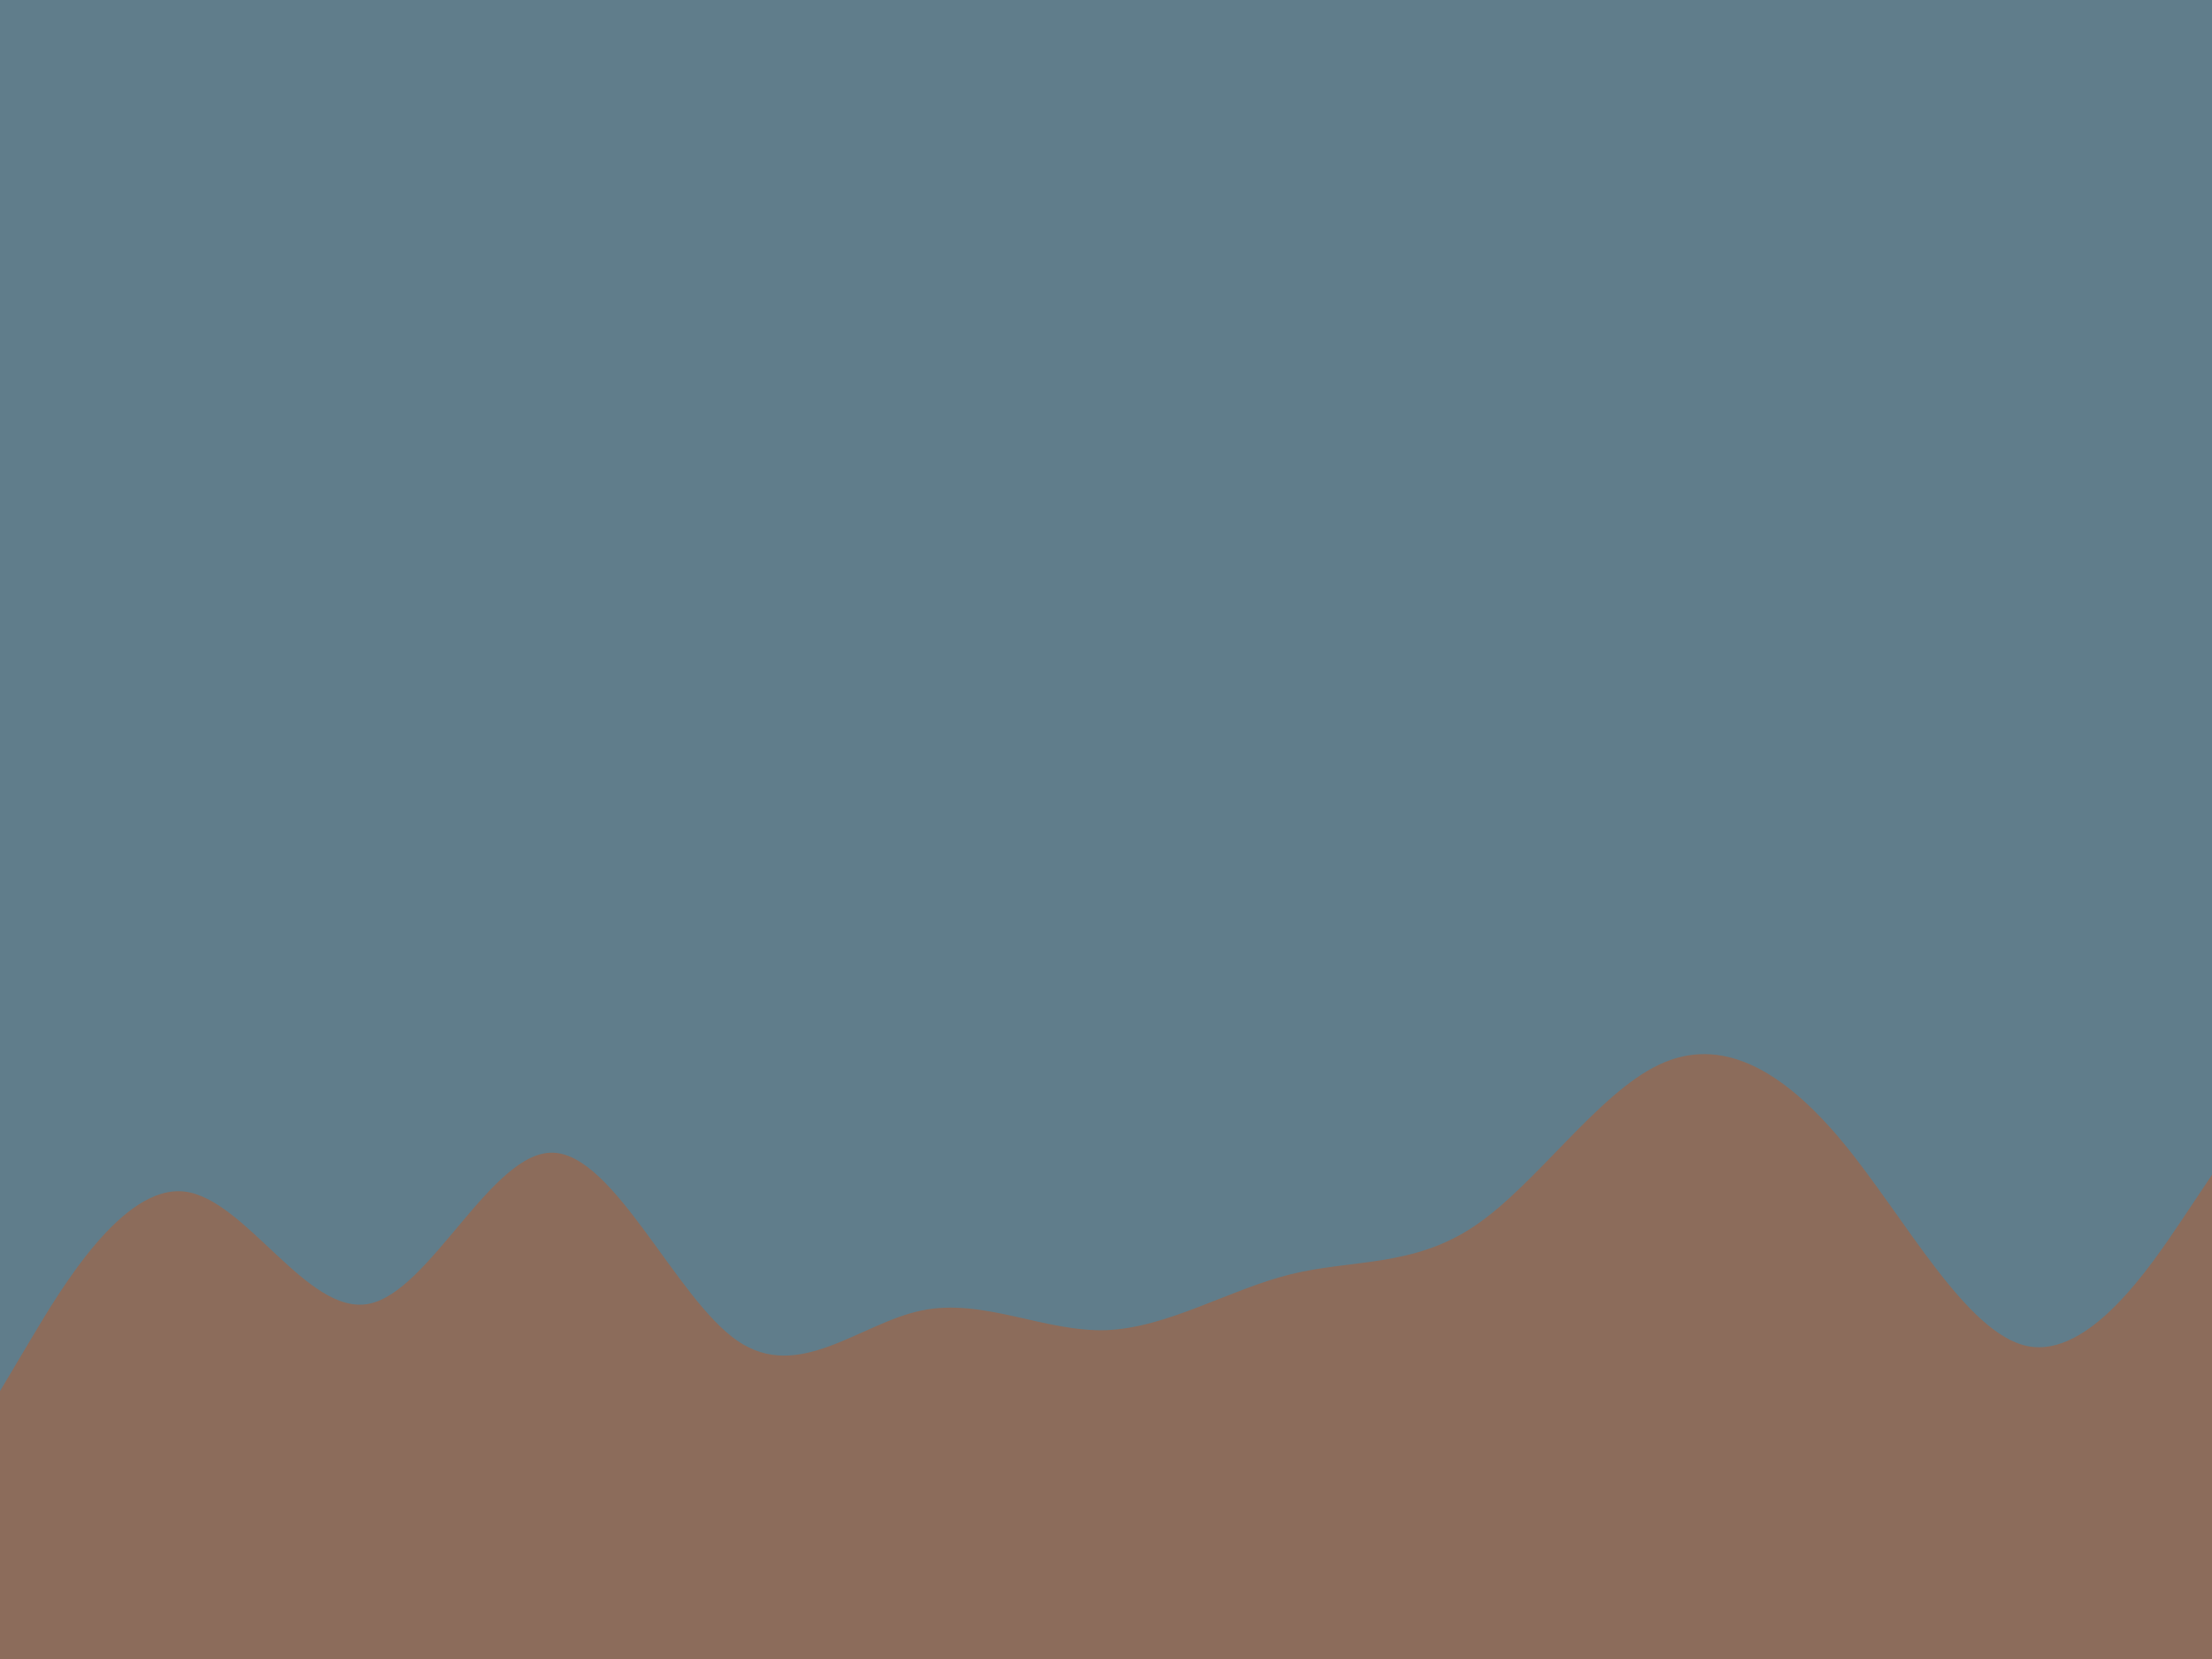
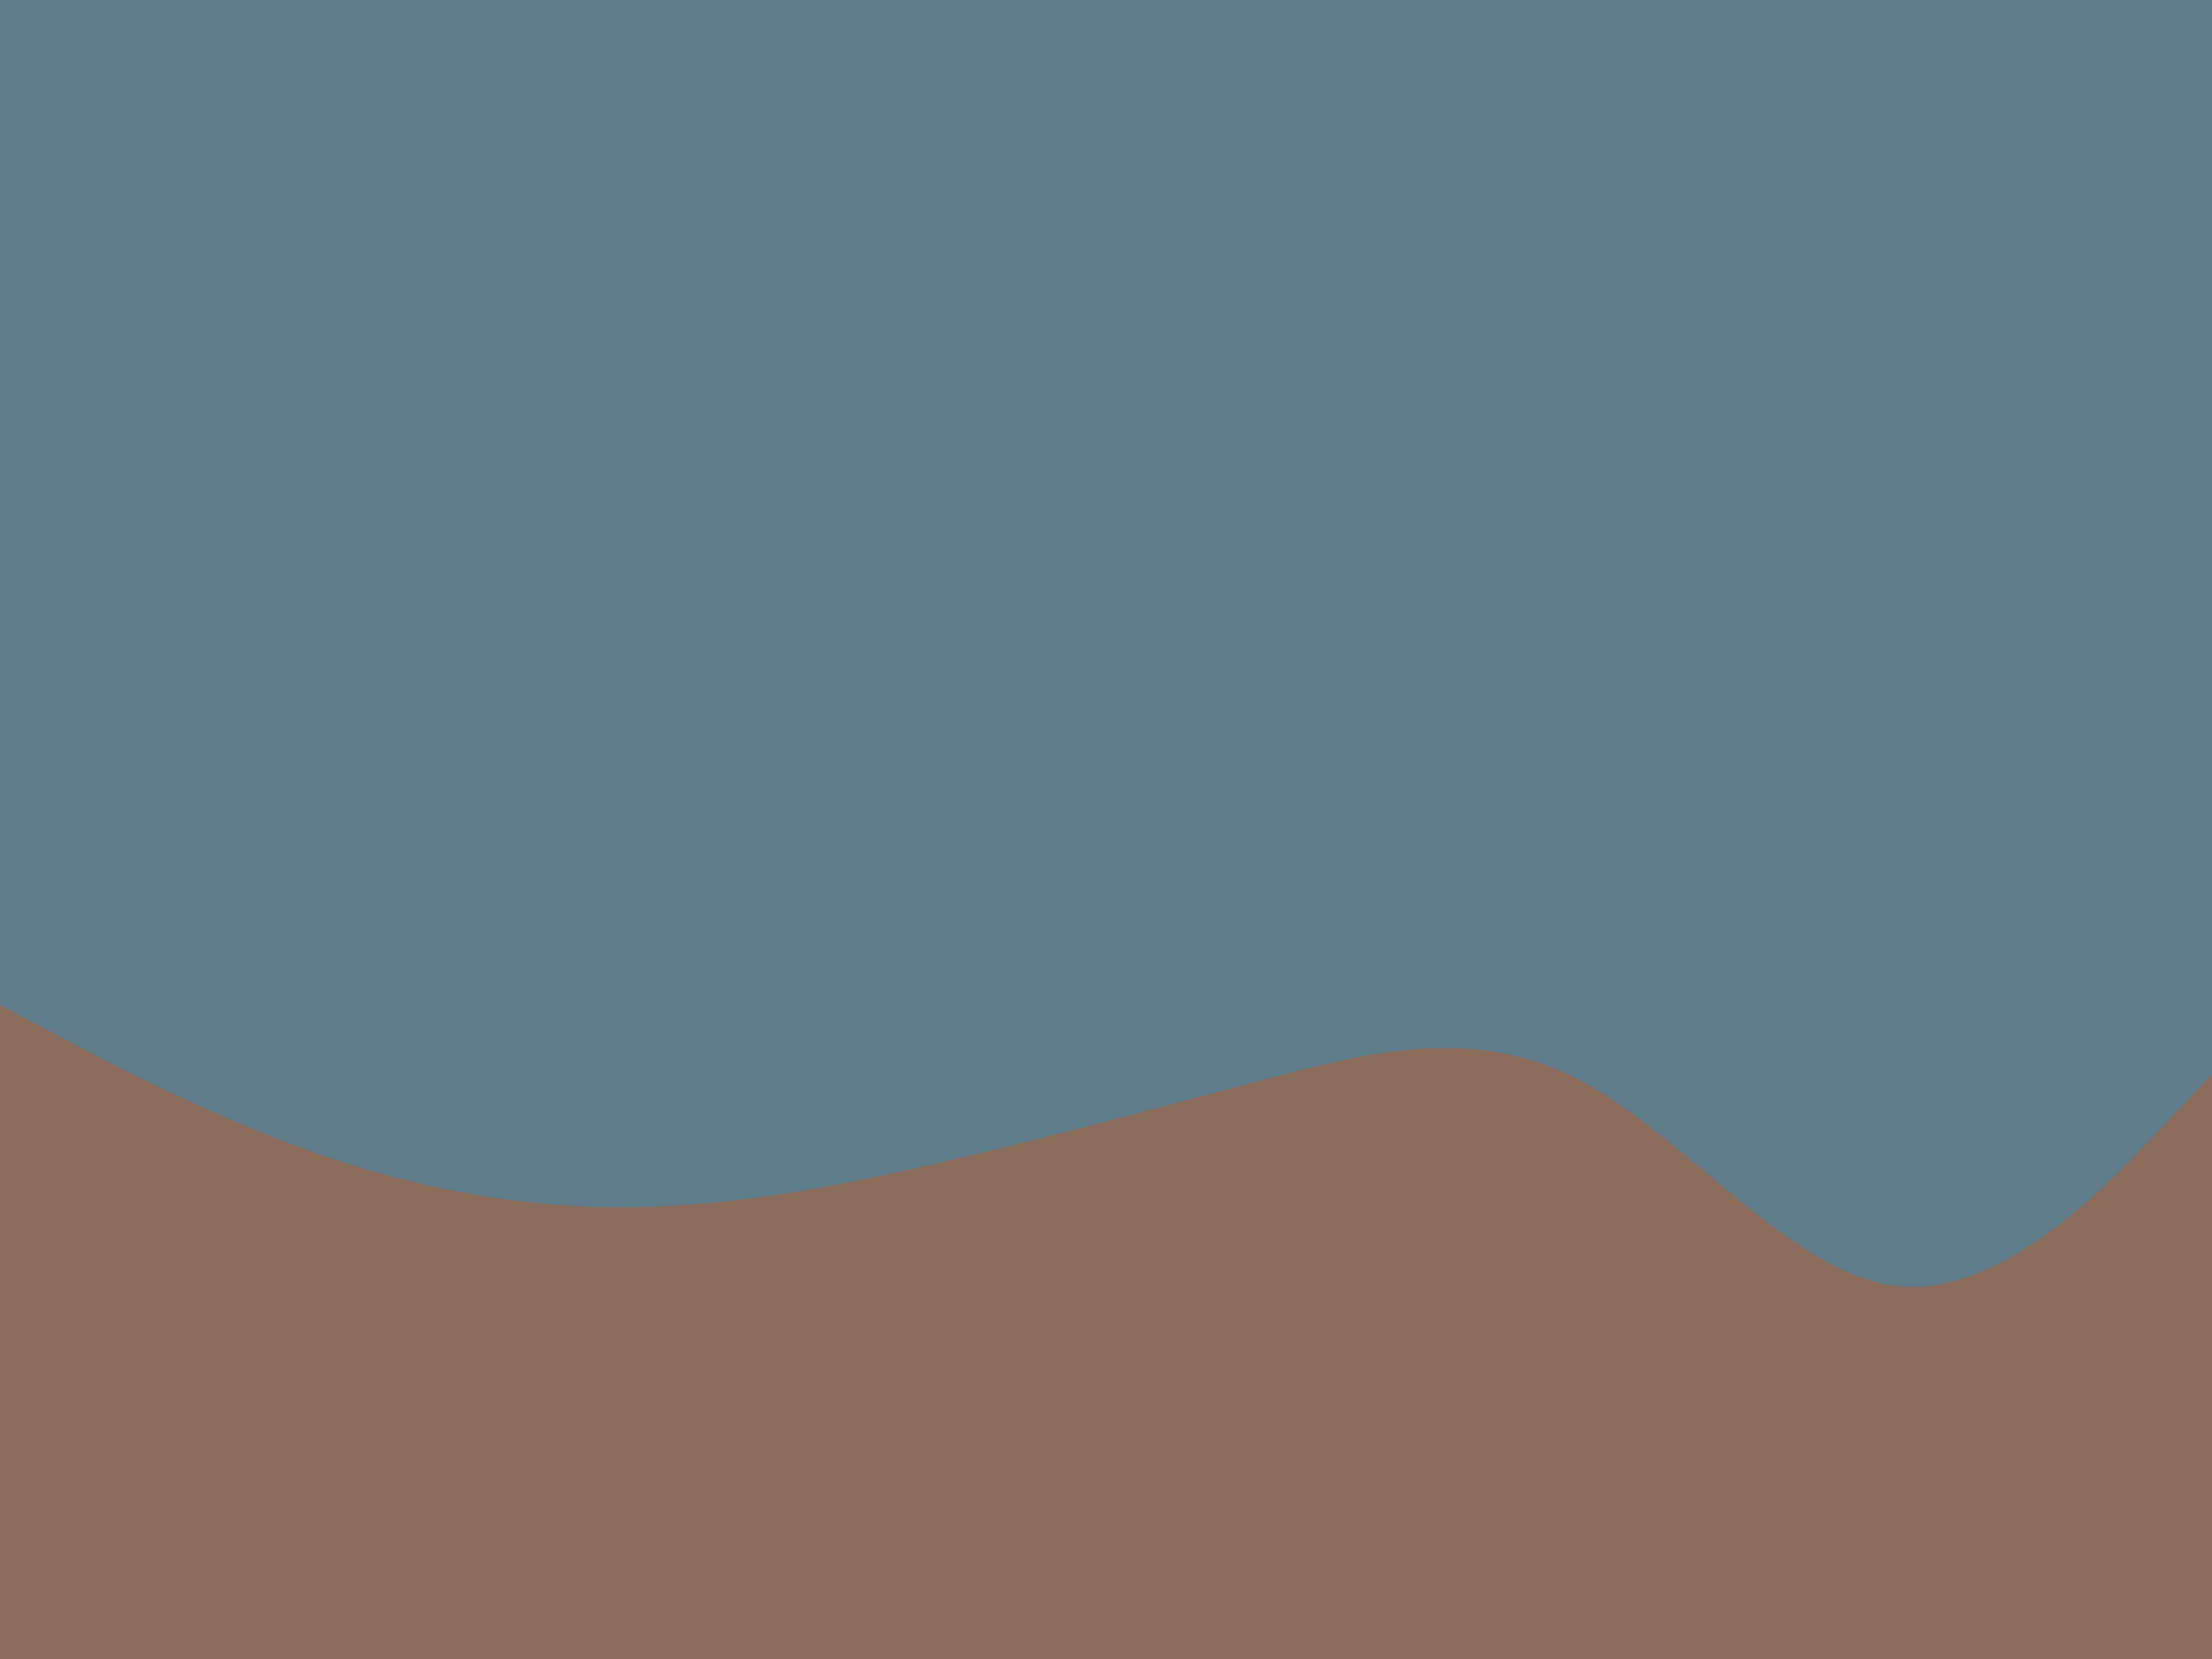
<svg xmlns="http://www.w3.org/2000/svg" id="visual" viewBox="0 0 900 675" width="900" height="675" version="1.1">
  <rect x="0" y="0" width="900" height="675" fill="#607D8B" />
-   <path d="M0 566L12.5 545C25 524 50 482 75 484.8C100 487.7 125 535.3 150 530.5C175 525.7 200 468.3 225 469C250 469.7 275 528.3 300 545.5C325 562.7 350 538.3 375 533.2C400 528 425 542 450 541.2C475 540.3 500 524.7 525 518.5C550 512.3 575 515.7 600 498.8C625 482 650 445 675 433.2C700 421.3 725 434.7 750 465C775 495.3 800 542.7 825 547.7C850 552.7 875 515.3 887.5 496.7L900 478L900 676L887.5 676C875 676 850 676 825 676C800 676 775 676 750 676C725 676 700 676 675 676C650 676 625 676 600 676C575 676 550 676 525 676C500 676 475 676 450 676C425 676 400 676 375 676C350 676 325 676 300 676C275 676 250 676 225 676C200 676 175 676 150 676C125 676 100 676 75 676C50 676 25 676 12.5 676L0 676Z" fill="#8C6C5B" stroke-linecap="round" stroke-linejoin="miter" />
+   <path d="M0 409L21.5 420.3C43 431.7 86 454.3 128.8 469.3C171.7 484.3 214.3 491.7 257.2 491.2C300 490.7 343 482.3 385.8 472.3C428.7 462.3 471.3 450.7 514.2 439.3C557 428 600 417 642.8 439.5C685.7 462 728.3 518 771.2 523.2C814 528.3 857 482.7 878.5 459.8L900 437L900 676L878.5 676C857 676 814 676 771.2 676C728.3 676 685.7 676 642.8 676C600 676 557 676 514.2 676C471.3 676 428.7 676 385.8 676C343 676 300 676 257.2 676C214.3 676 171.7 676 128.8 676C86 676 43 676 21.5 676L0 676Z" fill="#8C6C5B" stroke-linecap="round" stroke-linejoin="miter" />
</svg>
